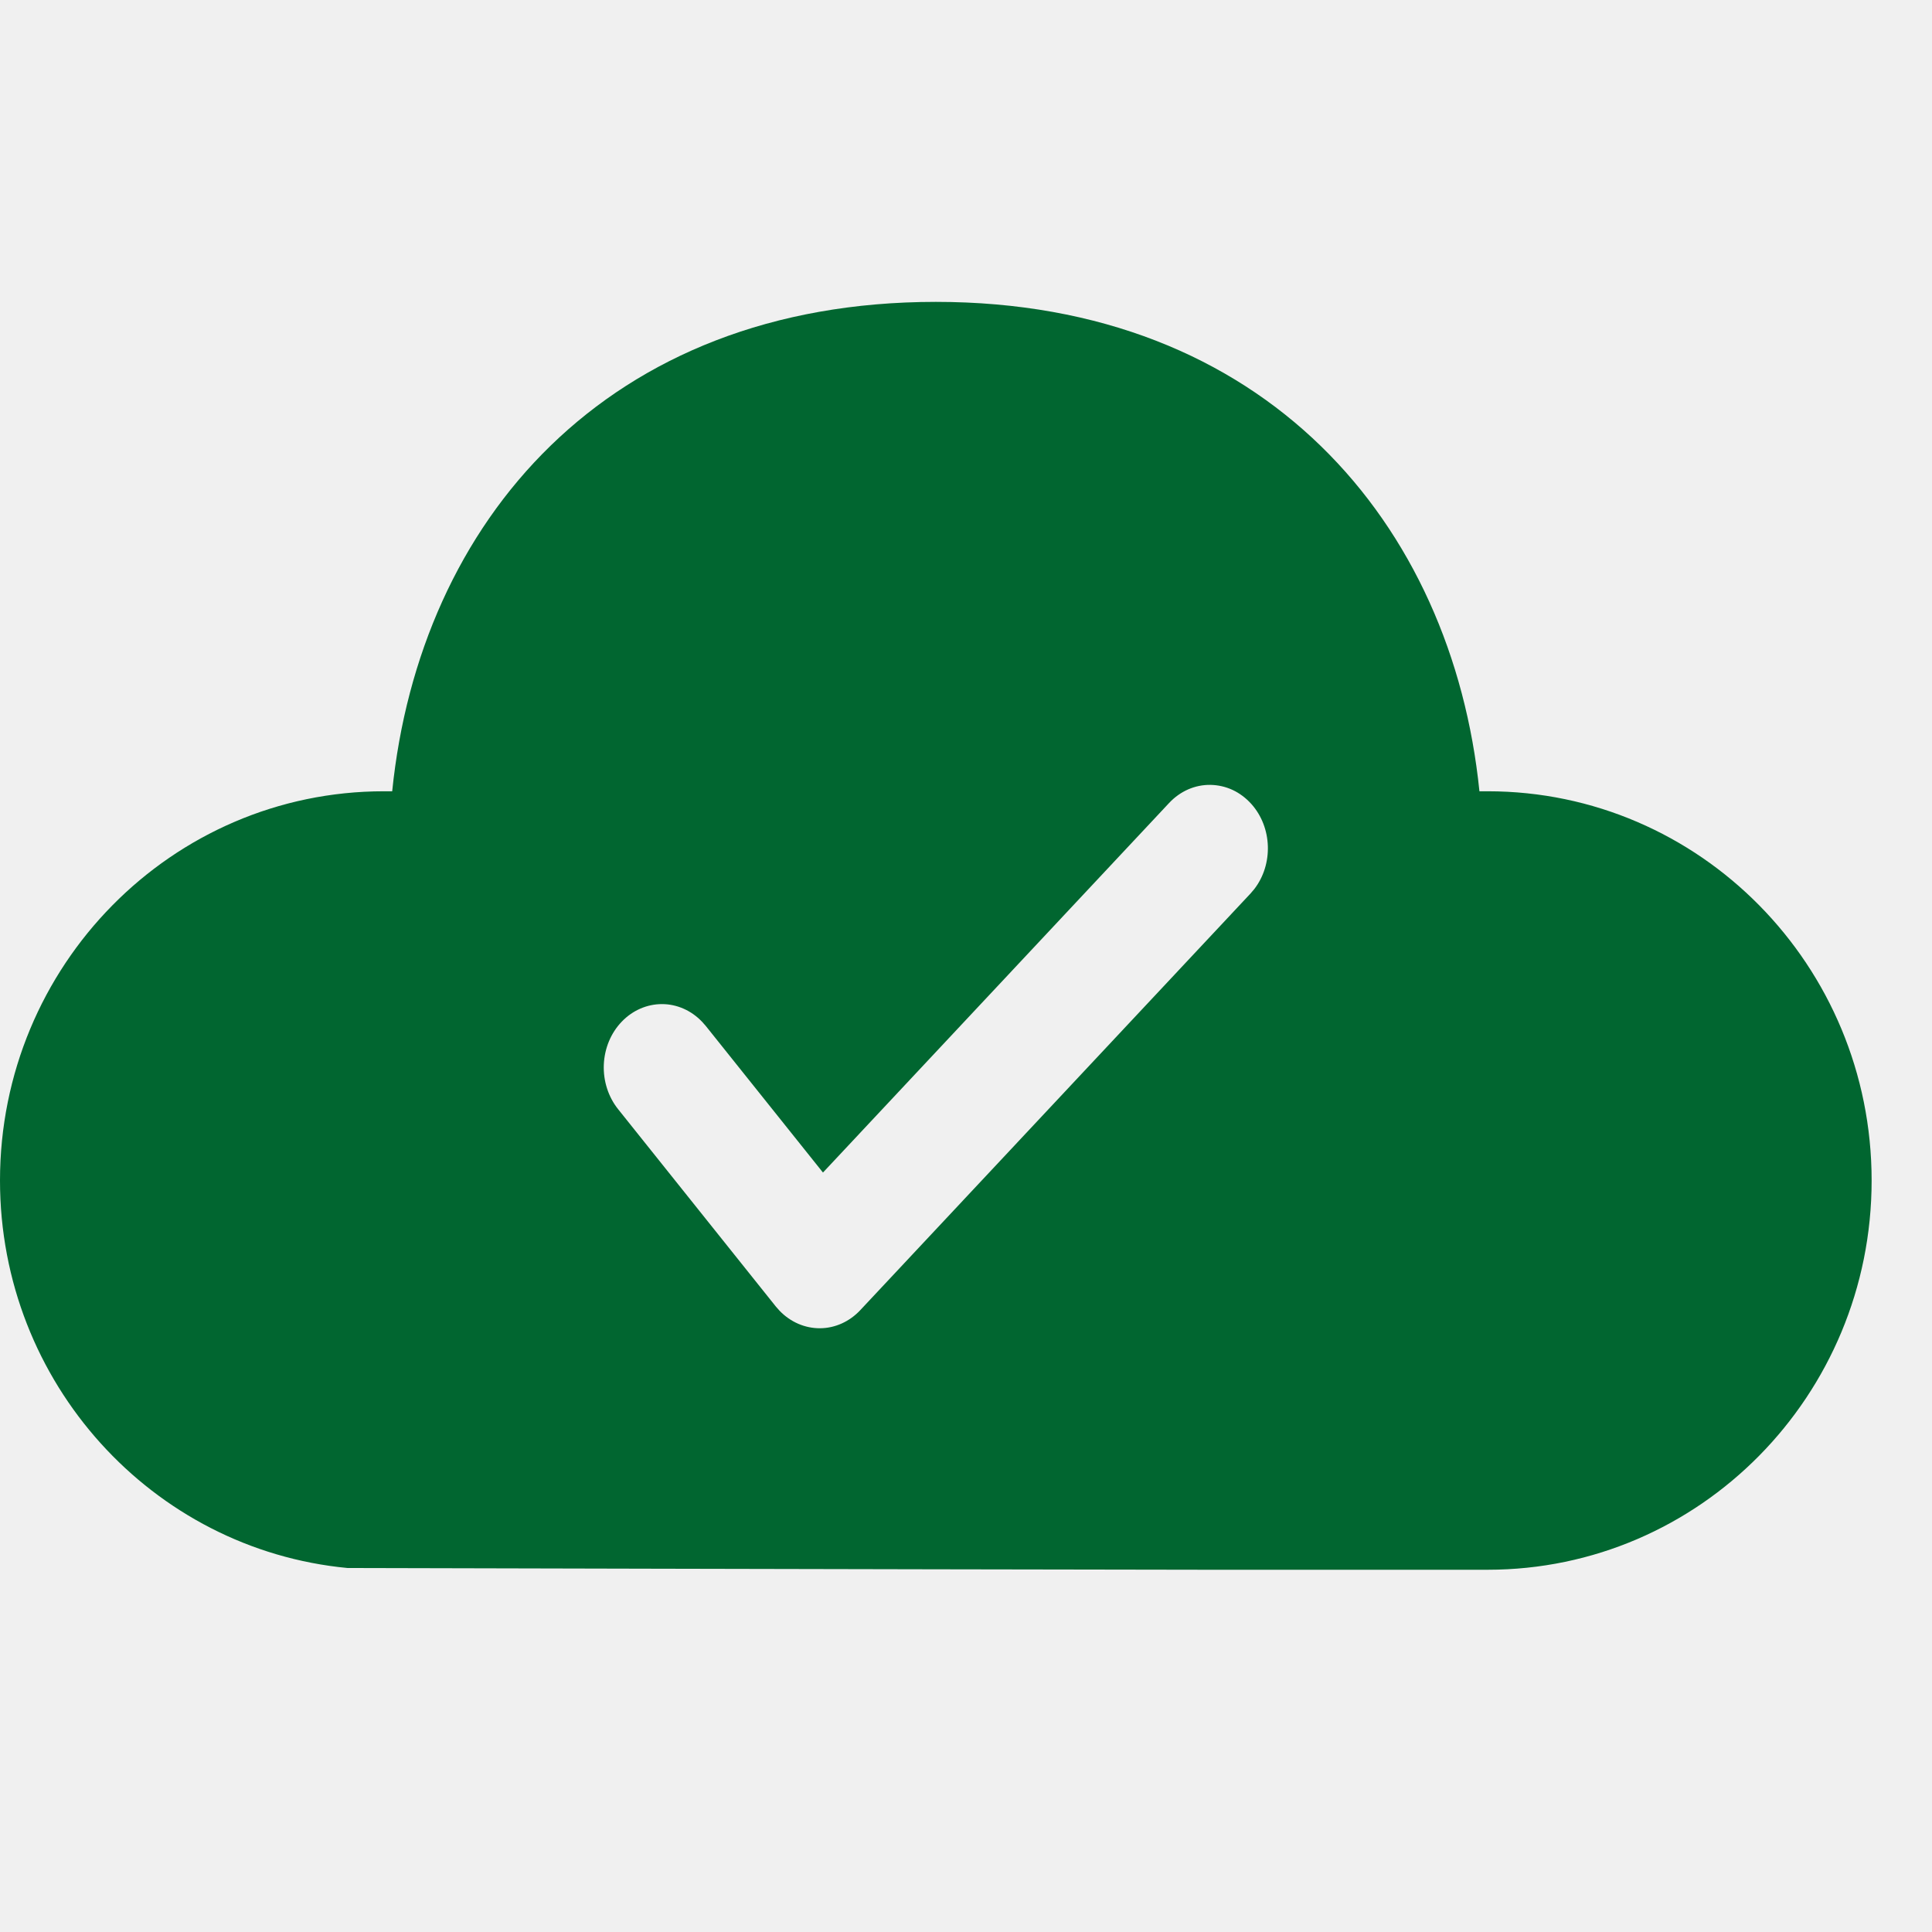
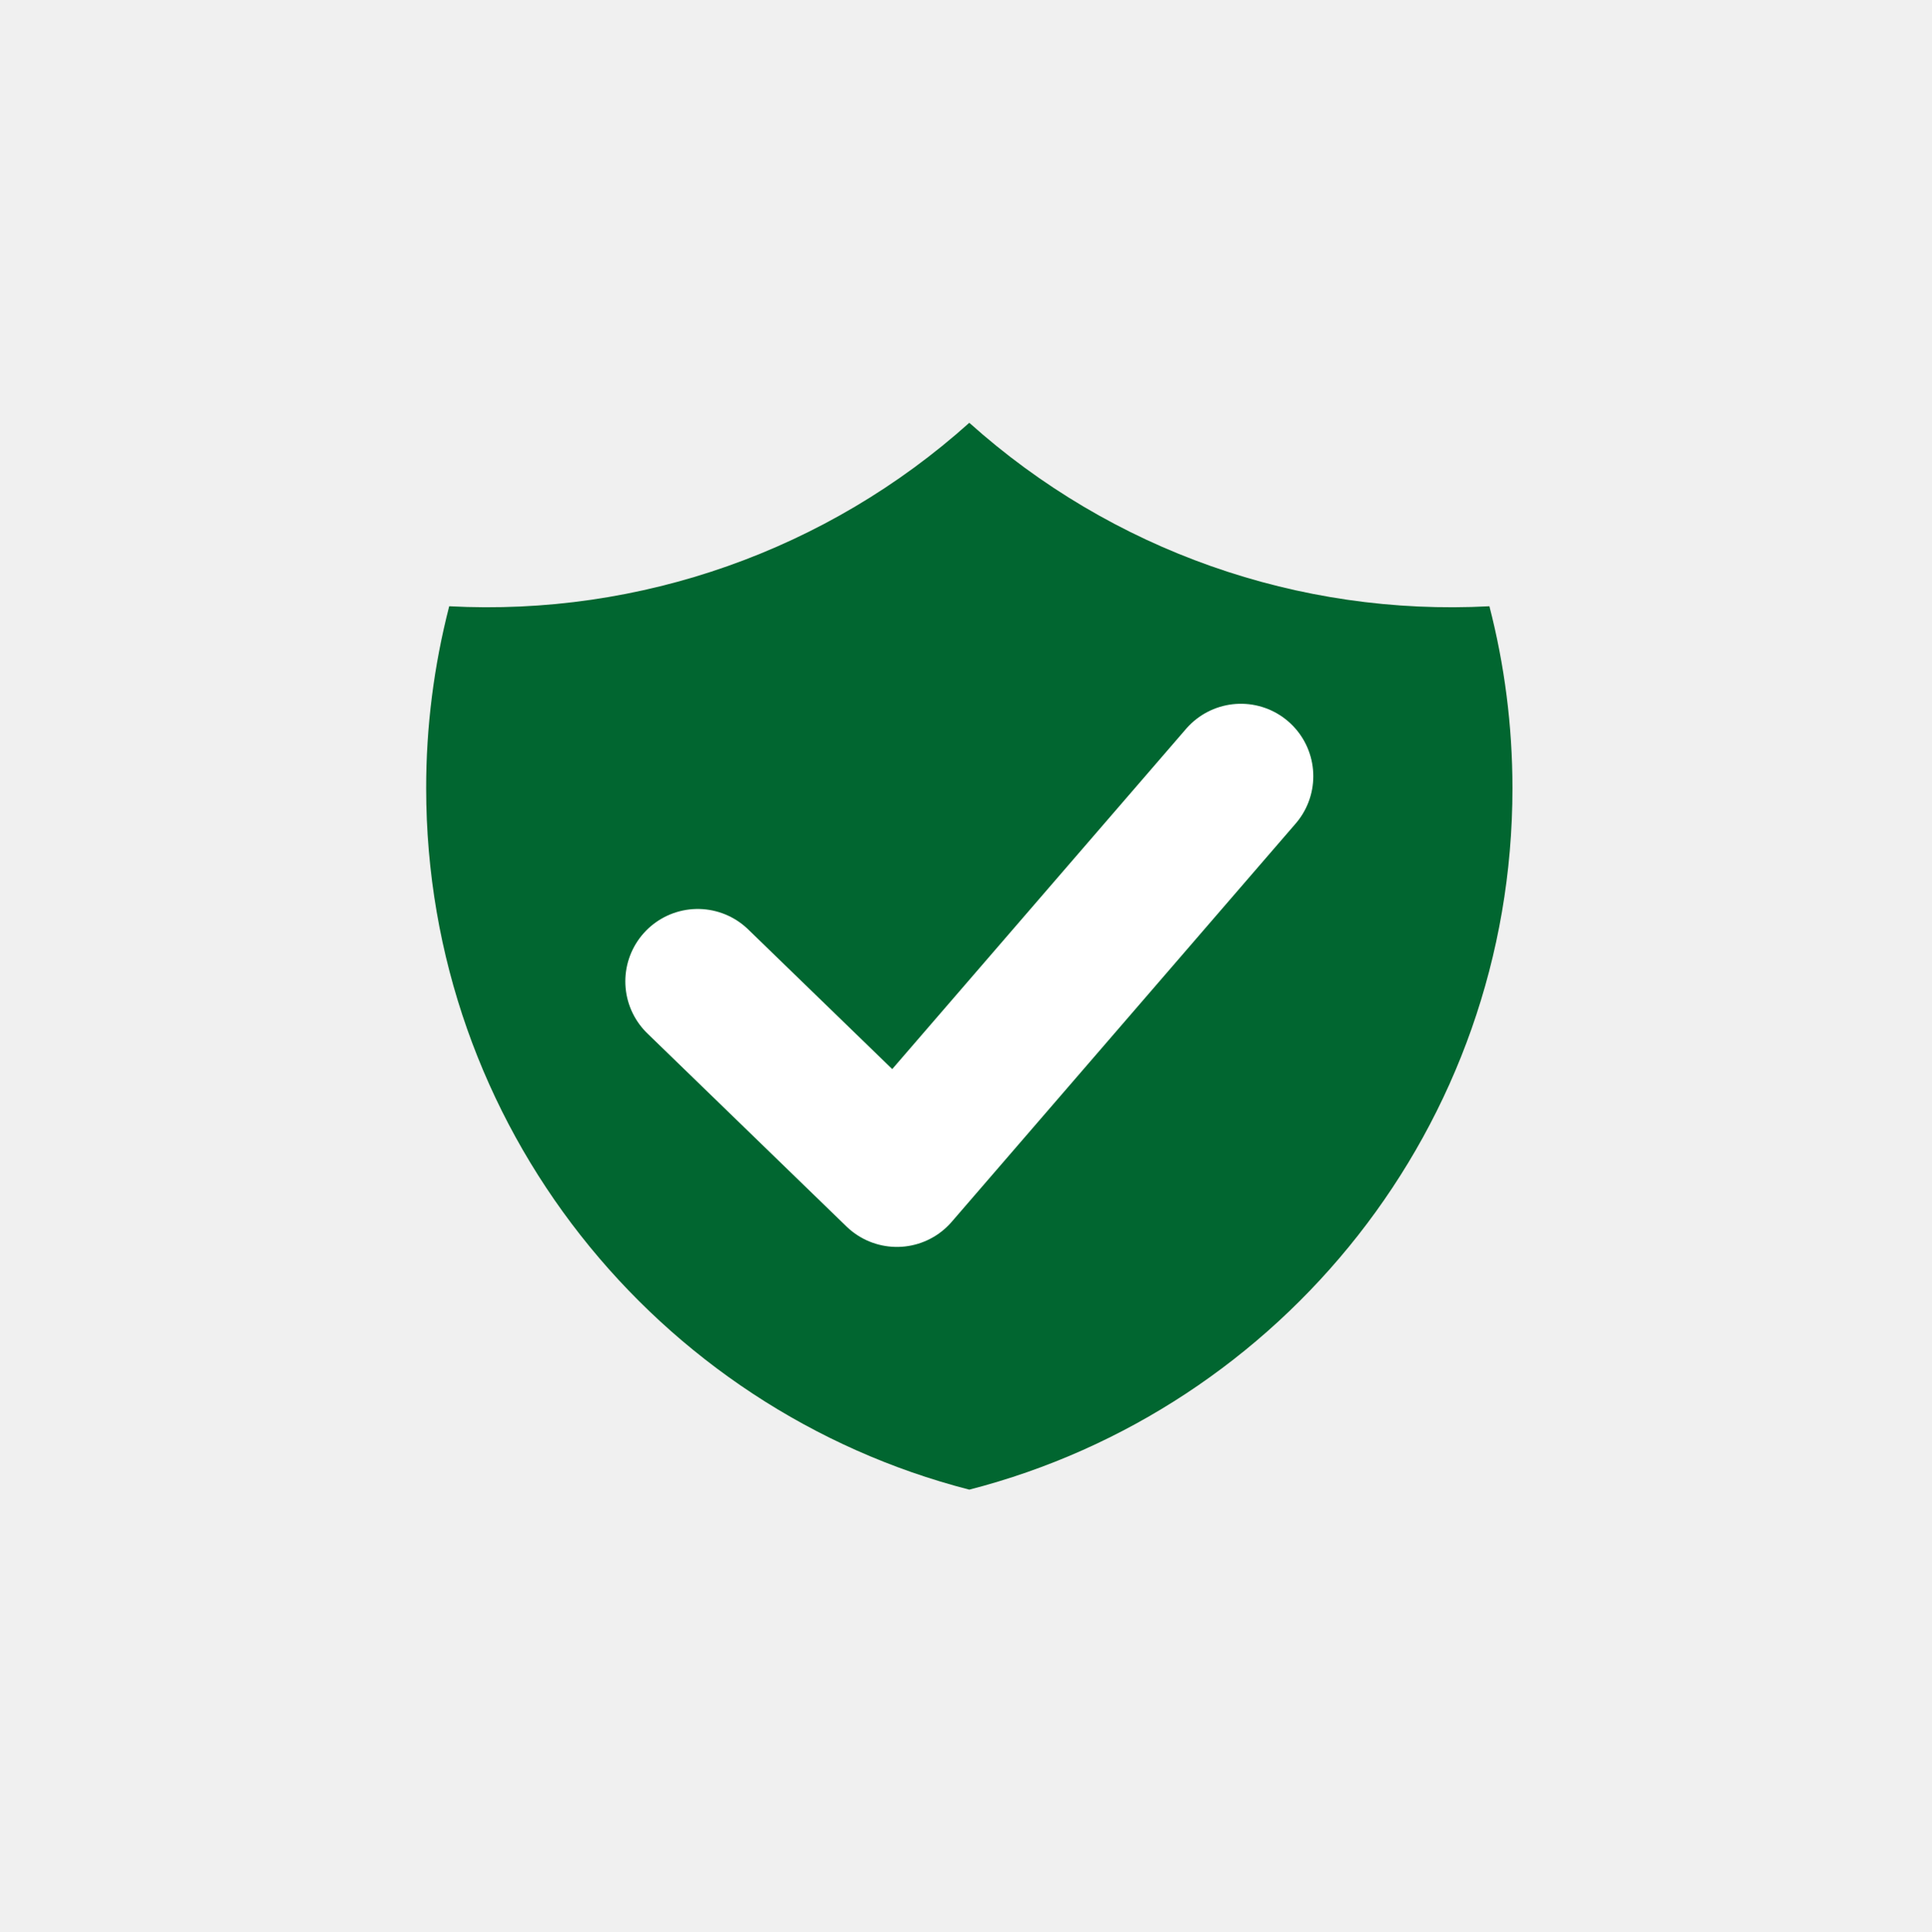
- <svg xmlns="http://www.w3.org/2000/svg" width="32" height="32" viewBox="0 0 32 32" fill="none">
-   <path d="M15.501 5C20.958 5 24.053 8.672 24.504 13.106H24.642C28.153 13.107 31 15.992 31 19.553C31 23.113 28.152 26 24.641 26H19.96C14.552 25.993 5.785 25.971 5.755 25.971C2.527 25.664 0 22.907 0 19.553C0 15.992 2.847 13.107 6.358 13.106H6.496C6.95 8.643 10.044 5 15.501 5ZM20.048 13C19.922 12.998 19.796 13.024 19.679 13.075C19.561 13.127 19.455 13.203 19.364 13.3L13.631 19.421L11.69 16.993L11.629 16.924C11.45 16.736 11.212 16.631 10.964 16.631C10.716 16.631 10.477 16.735 10.298 16.922C10.118 17.109 10.012 17.364 10.001 17.635C9.99 17.905 10.076 18.17 10.239 18.373L12.851 21.641L12.914 21.712C13.095 21.899 13.335 22.002 13.584 22C13.833 21.998 14.071 21.89 14.249 21.7L20.711 14.801L20.774 14.727C21.091 14.318 21.075 13.705 20.725 13.315C20.636 13.217 20.532 13.138 20.416 13.084C20.3 13.03 20.174 13.002 20.048 13Z" fill="#016630" />
+ <svg xmlns="http://www.w3.org/2000/svg" width="261" height="261" viewBox="0 0 261 261" fill="none">
+   <g transform="translate(0.5 0.5) scale(8.15625)">
+     <path d="M24.618 9.984C21.456 10.152 18.357 9.059 16 6.944C13.643 9.059 10.544 10.152 7.382 9.984C7.128 10.97 6.999 11.983 7 13C7 18.591 10.824 23.29 16 24.622C21.176 23.29 25 18.592 25 13C25 11.958 24.867 10.948 24.618 9.984Z" fill="#016630" />
+     <path d="M11.5 16.2 L14.8 19.4 L20.5 12.8" stroke="white" stroke-width="2.4" stroke-linecap="round" stroke-linejoin="round" fill="none" />
+   </g>
</svg>
